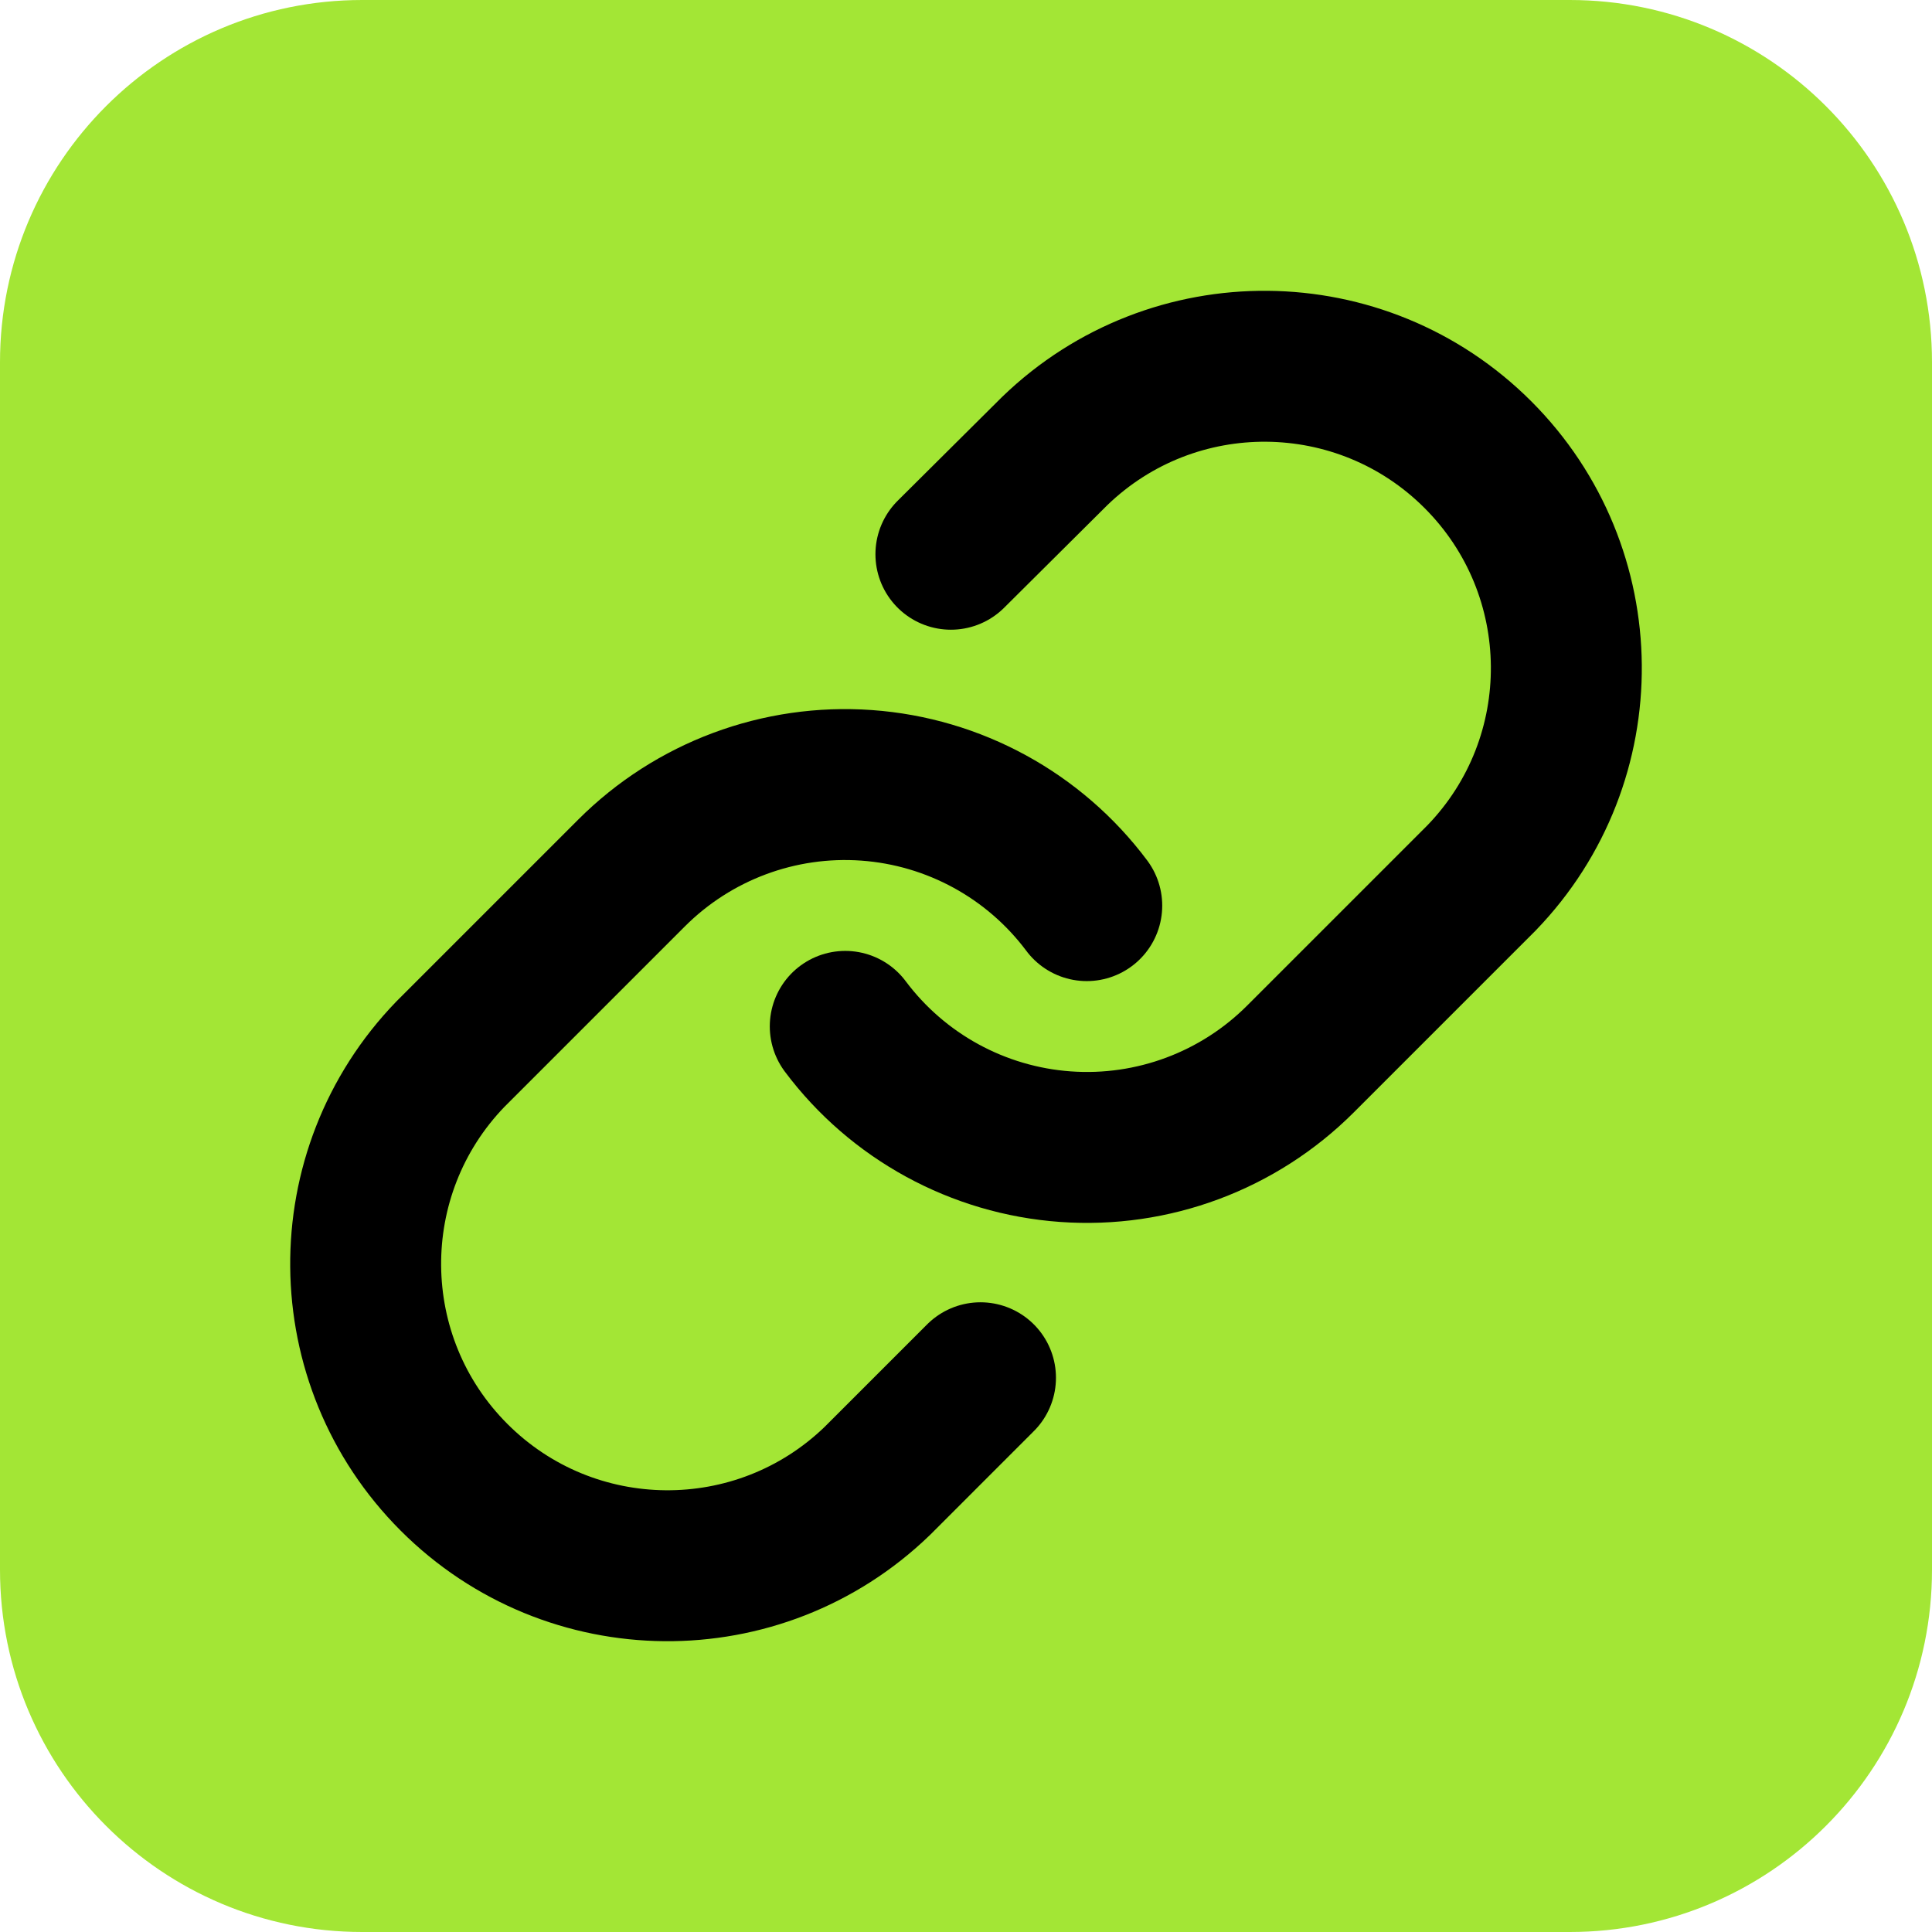
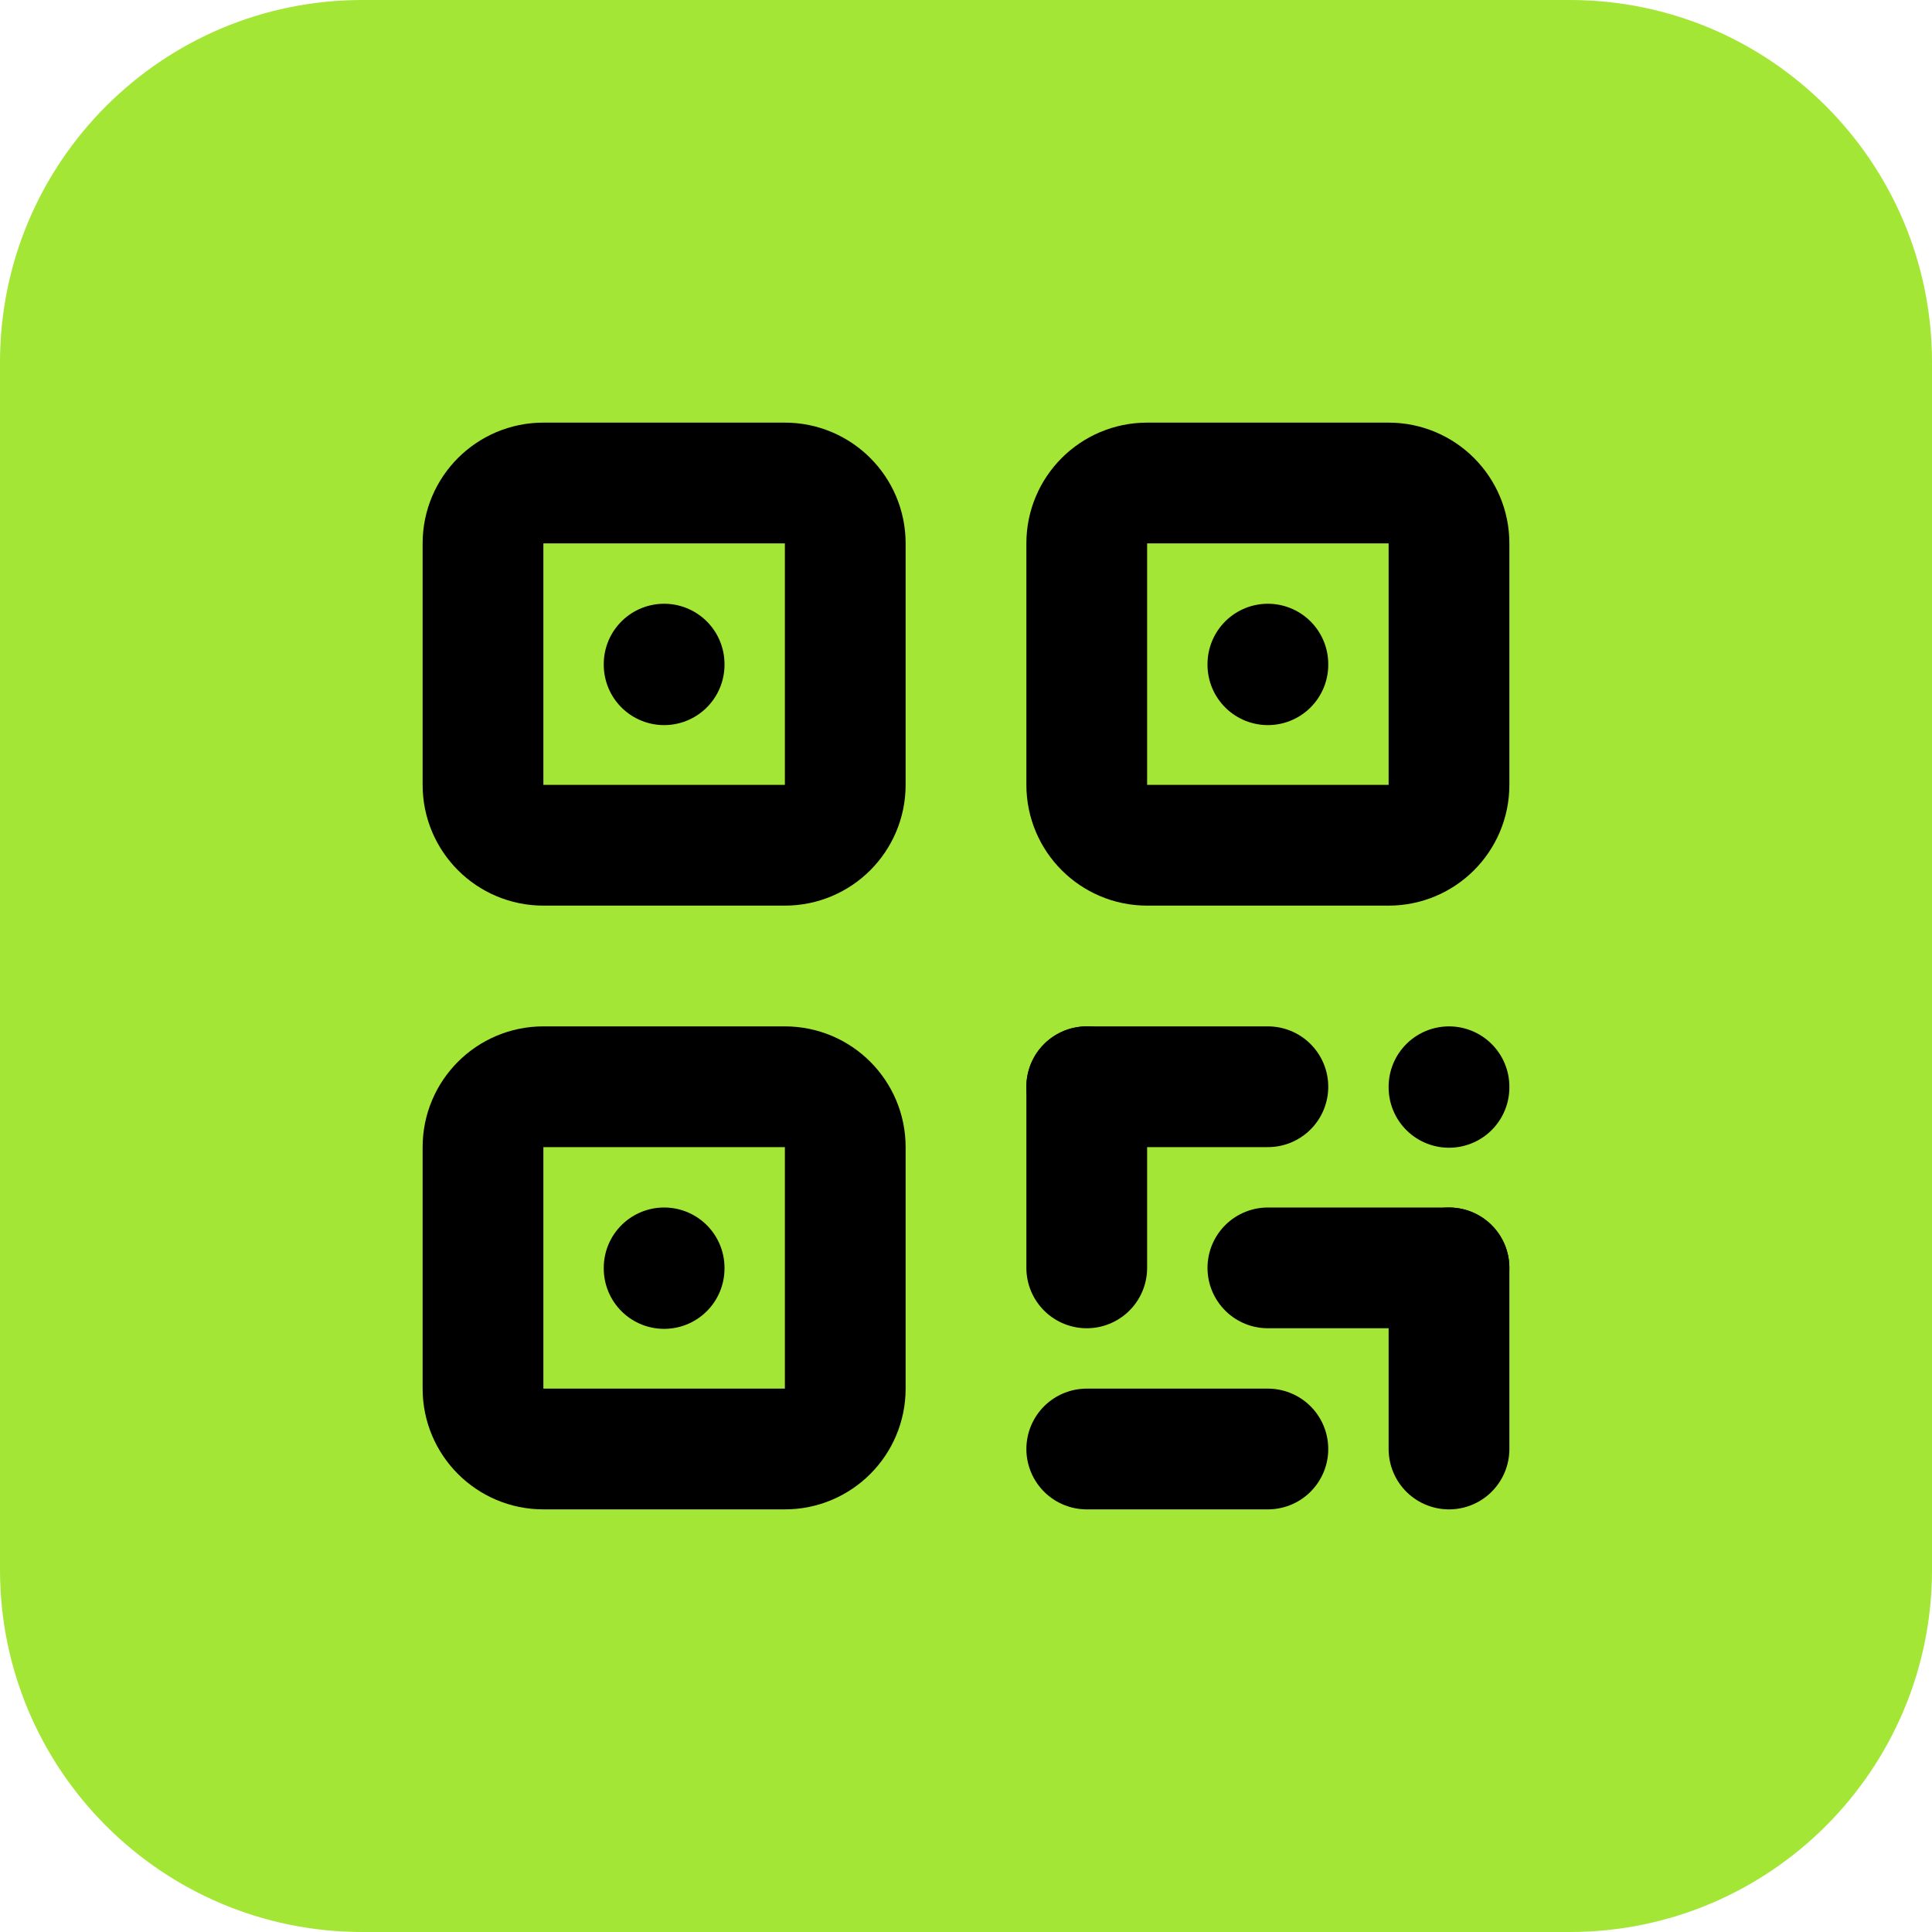
<svg xmlns="http://www.w3.org/2000/svg" viewBox="0 0 32 32" width="32" height="32">
  <rect width="32" height="32" rx="6" fill="#a3e635" />
-   <g transform="translate(4, 4)" fill="none" stroke="#000" stroke-width="2.5" stroke-linecap="round" stroke-linejoin="round">
-     <path d="M10 13a5 5 0 0 0 7.54.54l3-3a5 5 0 0 0-7.07-7.07l-1.72 1.71" />
-     <path d="M14 11a5 5 0 0 0-7.54-.54l-3 3a5 5 0 0 0 7.07 7.07l1.71-1.71" />
+   <g transform="translate(4, 4)" fill="none" stroke="#000" stroke-width="2" stroke-linecap="round" stroke-linejoin="round">
+     <path d="M4 5a1 1 0 0 1 1 -1h4a1 1 0 0 1 1 1v4a1 1 0 0 1 -1 1h-4a1 1 0 0 1 -1 -1l0 -4" />
+     <path d="M7 17l0 .01" />
+     <path d="M14 5a1 1 0 0 1 1 -1h4a1 1 0 0 1 1 1v4a1 1 0 0 1 -1 1h-4a1 1 0 0 1 -1 -1l0 -4" />
+     <path d="M7 7l0 .01" />
+     <path d="M4 15a1 1 0 0 1 1 -1h4a1 1 0 0 1 1 1v4a1 1 0 0 1 -1 1h-4a1 1 0 0 1 -1 -1l0 -4" />
+     <path d="M17 7l0 .01" />
+     <path d="M14 14l3 0" />
+     <path d="M20 14l0 .01" />
+     <path d="M14 14l0 3" />
+     <path d="M14 20l3 0" />
+     <path d="M17 17l3 0" />
+     <path d="M20 17l0 3" />
  </g>
</svg>
